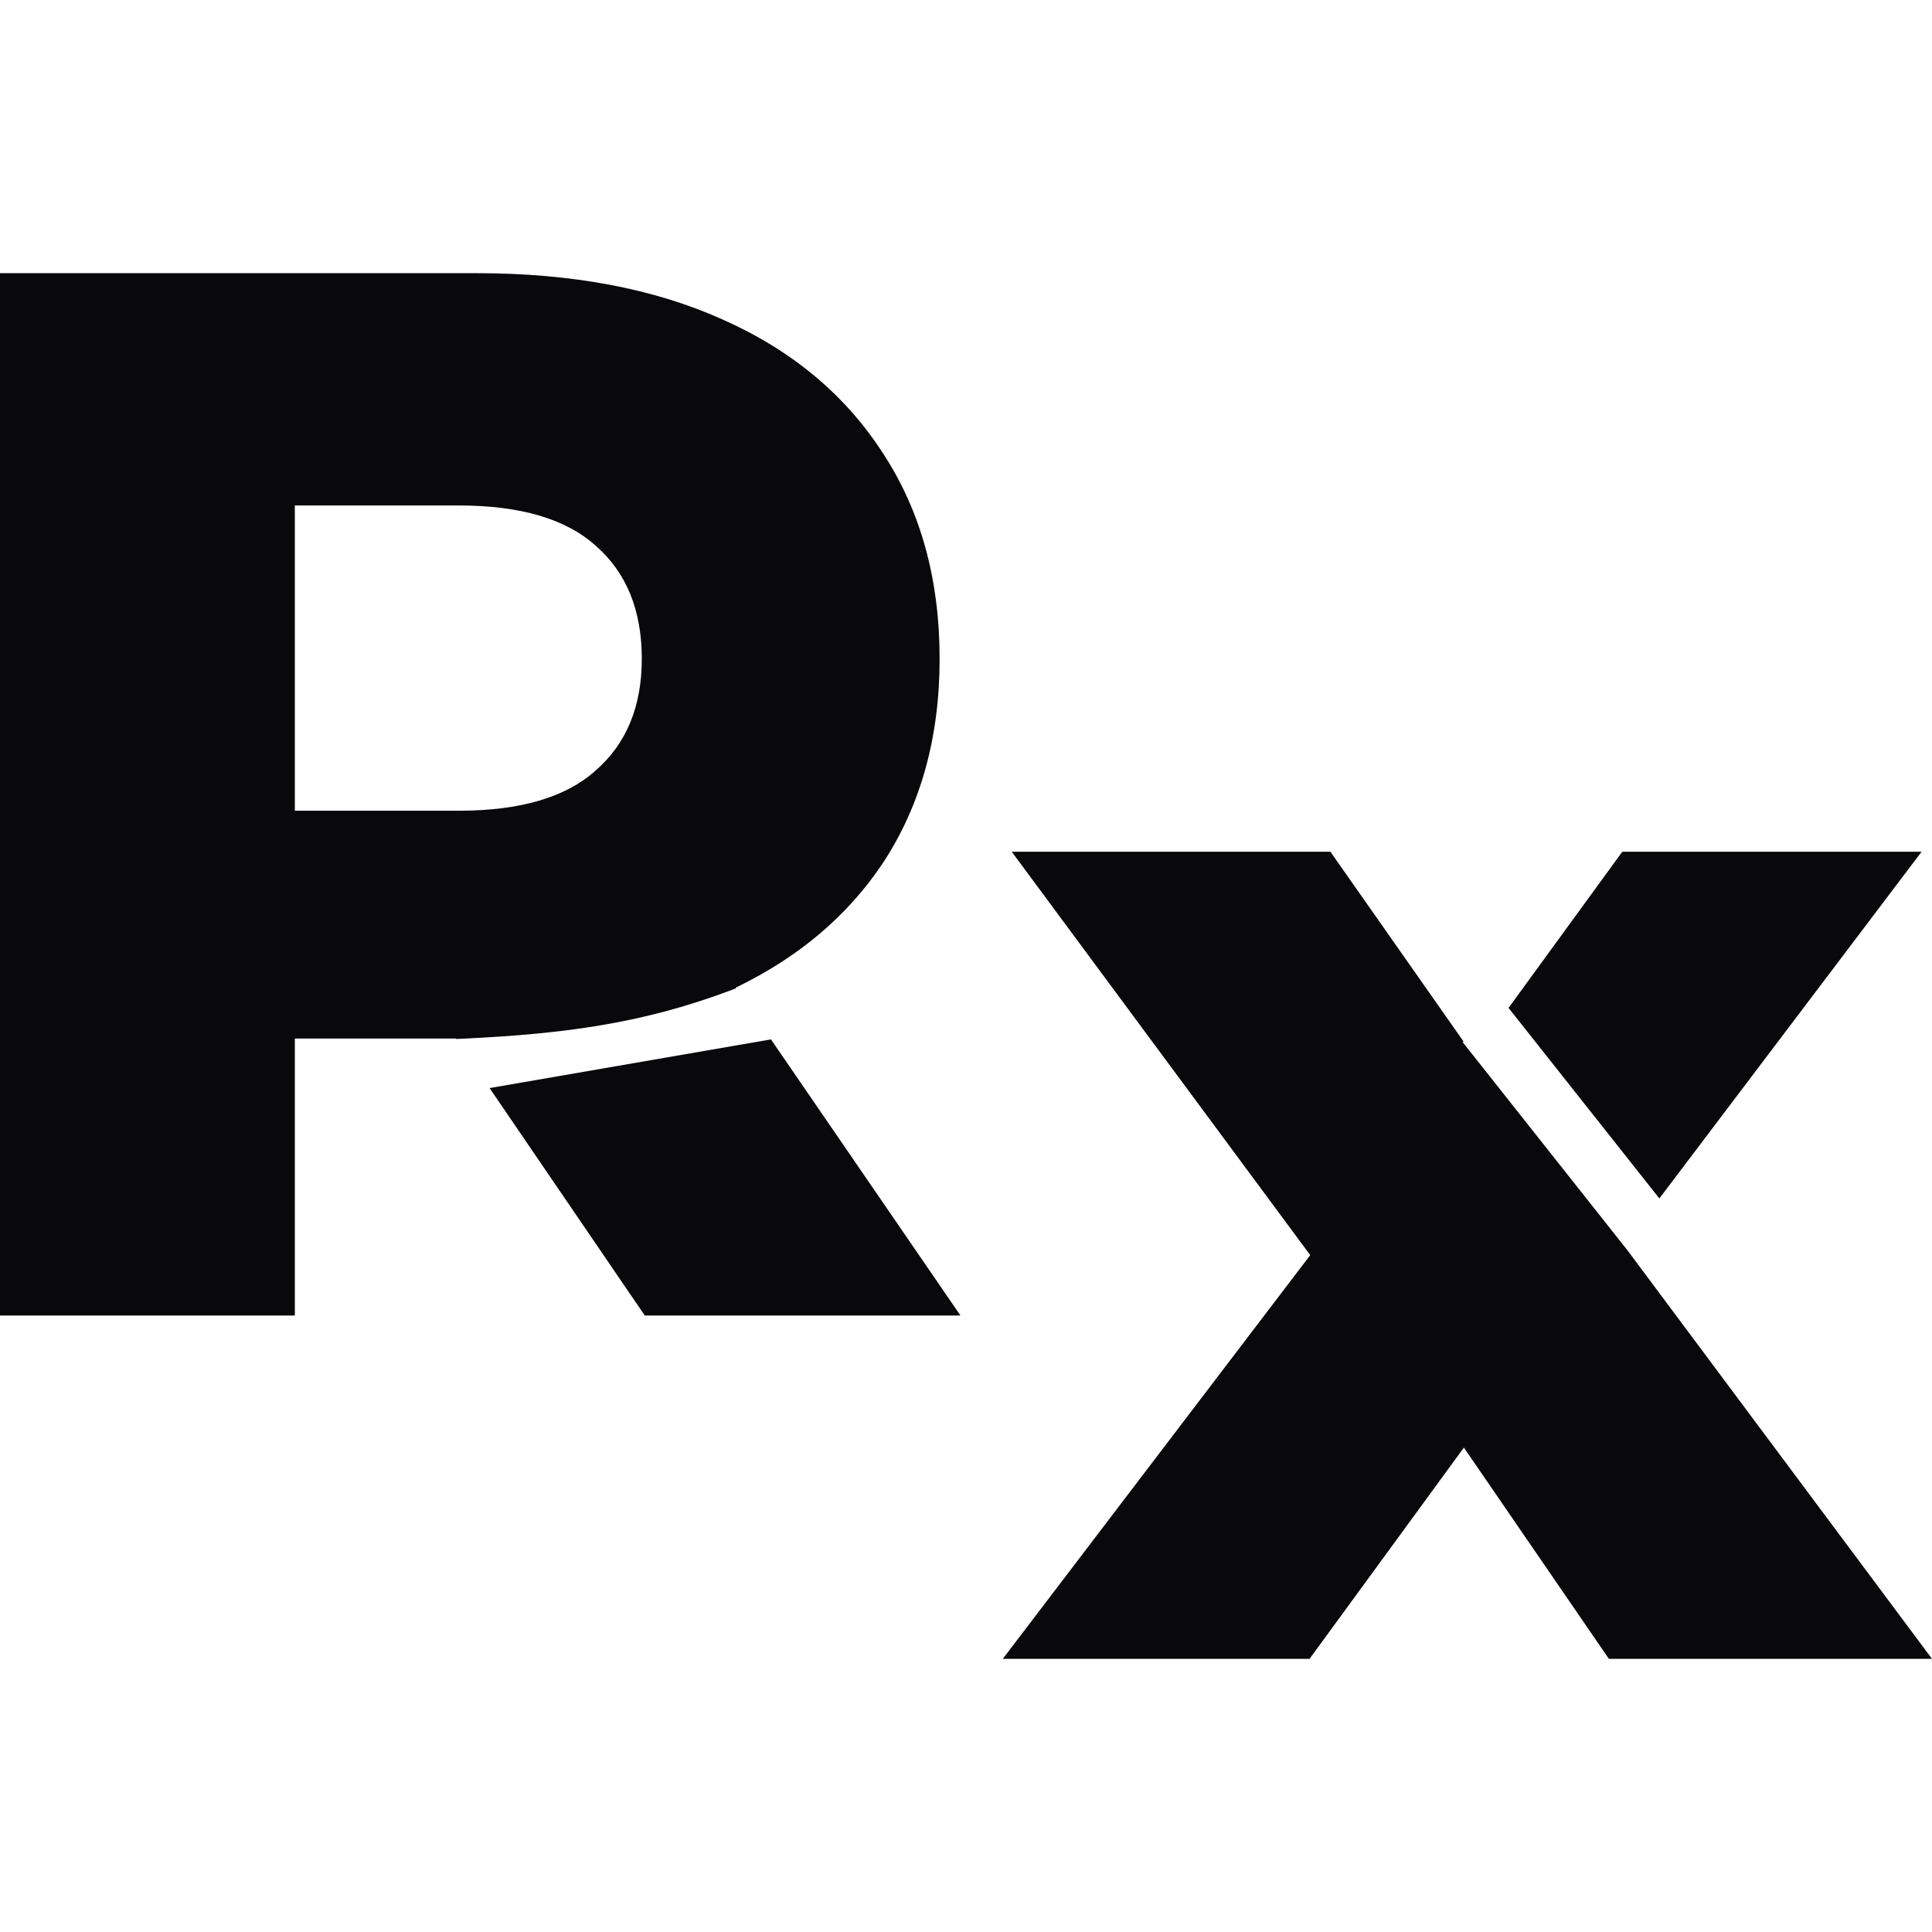
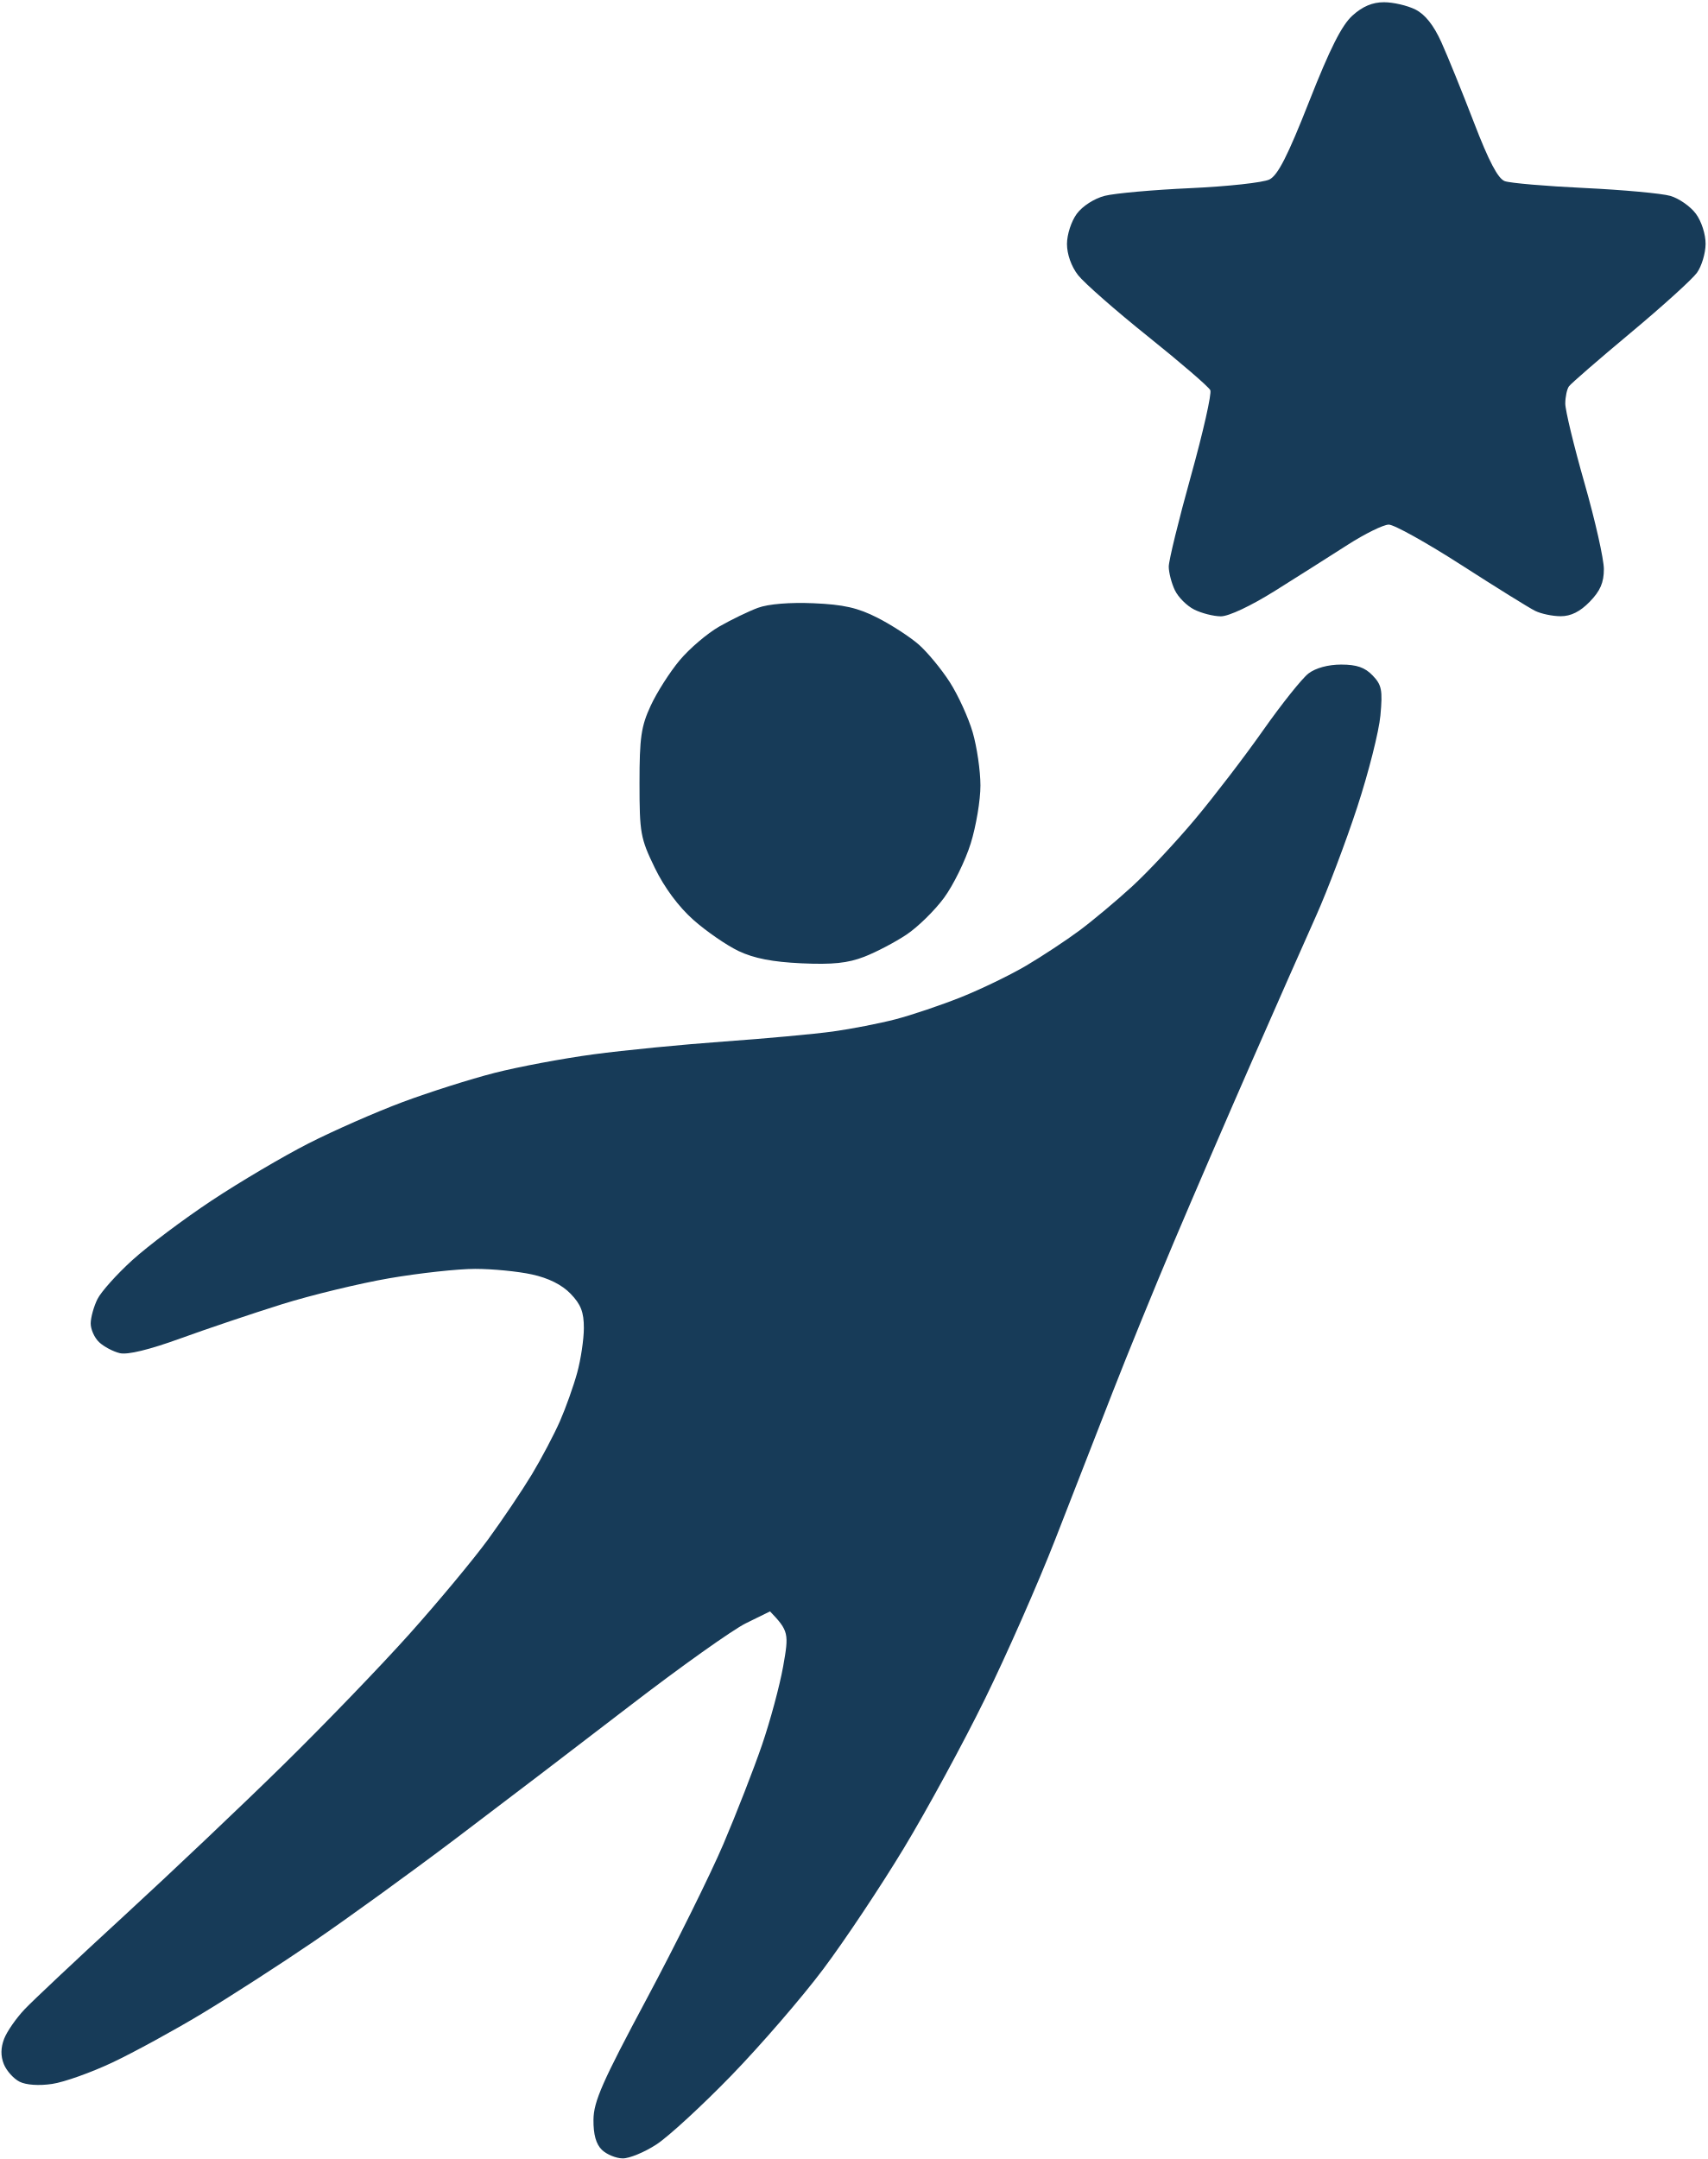
- <svg xmlns="http://www.w3.org/2000/svg" width="256" height="256" viewBox="0 0 256 256" fill="none">
-   <path fill-rule="evenodd" clip-rule="evenodd" d="M173.611 166.311L132.877 219.804H173.524L193.973 191.813L213.183 219.804H256L215.673 165.707L215.15 165.046L207.461 155.332L195.329 140.004L195.258 139.915L193.813 138.089L193.923 138.001L176.286 112.861H134.061L173.611 166.311ZM199.89 133.554L214.959 112.861H254.619L219.874 158.8L199.89 133.554Z" fill="#09090B" />
-   <path fill-rule="evenodd" clip-rule="evenodd" d="M0 36.196V174.314H39.068V137.614H60.394L60.432 137.671C60.844 137.653 61.252 137.634 61.657 137.614C75.067 136.968 85.147 135.549 96.385 131.385C96.76 131.246 97.135 131.104 97.513 130.959L97.459 130.881C105.816 126.86 112.331 121.344 117.006 114.331C122.005 106.702 124.504 97.692 124.504 87.3C124.504 76.776 122.005 67.7 117.006 60.071C112.007 52.31 104.904 46.39 95.696 42.312C86.62 38.235 75.768 36.196 63.14 36.196H0ZM102.156 137.725L64.871 144.175L85.436 174.314H127.266L102.156 137.725ZM39.068 107.426H60.772C68.928 107.426 74.979 105.65 78.925 102.098C83.003 98.546 85.041 93.614 85.041 87.3C85.041 80.854 83.003 75.856 78.925 72.304C74.979 68.752 68.928 66.977 60.772 66.977H39.068V107.426Z" fill="#09090B" />
+ <svg xmlns="http://www.w3.org/2000/svg" version="1.2" viewBox="0 0 734 928" width="734" height="928">
+   <style>
+ 		.s0 { fill: #173b58 } 
+ 	</style>
+   <path id="Color Fill 1" fill-rule="evenodd" class="s0" d="m581.4 6.68c-4.61 4.16-9.66 14.19-18.6 36.88-9.22 23.42-13.47 31.77-17.09 33.58-2.65 1.33-17.91 3-33.91 3.73-16 0.72-32.6 2.21-36.88 3.3-4.5 1.15-9.58 4.41-12.02 7.71-2.36 3.18-4.23 8.93-4.23 12.98 0 4.41 1.87 9.68 4.75 13.38 2.61 3.35 16.2 15.28 30.2 26.49 14 11.22 26 21.56 26.67 22.99 0.66 1.43-3.09 18.03-8.34 36.89-5.26 18.86-9.54 36.39-9.53 38.96 0.02 2.57 1.2 7.13 2.63 10.12 1.43 3 5.17 6.74 8.31 8.31 3.14 1.58 8.29 2.89 11.43 2.92 3.38 0.03 12.94-4.47 23.38-11.01 9.71-6.09 23.74-14.97 31.17-19.74 7.43-4.76 15.38-8.67 17.66-8.68 2.29-0.01 16.31 7.8 31.17 17.35 14.86 9.56 29.12 18.42 31.69 19.7 2.57 1.28 7.55 2.33 11.07 2.33 4.37 0 8.32-1.97 12.47-6.23 4.52-4.65 6.07-8.23 6.07-14.03 0-4.29-3.74-20.88-8.31-36.89-4.57-16-8.3-31.42-8.28-34.28 0.02-2.86 0.72-6.17 1.56-7.36 0.84-1.19 12.75-11.52 26.46-22.96 13.72-11.44 26.58-23.09 28.59-25.89 2.01-2.8 3.68-8.37 3.71-12.37 0.03-4.13-1.77-9.74-4.17-12.98-2.33-3.15-7.27-6.6-10.99-7.68-3.71-1.07-20.31-2.6-36.88-3.39-16.57-0.78-32-2.11-34.29-2.95-2.92-1.07-6.85-8.54-13.24-25.18-5.01-13.02-11.32-28.57-14.03-34.57-3.31-7.31-6.99-11.94-11.17-14.03-3.43-1.71-9.49-3.12-13.47-3.12-4.98 0-9.21 1.79-13.56 5.72zm-255.58 254.58c-4 1.48-11.48 5.1-16.62 8.04-5.15 2.95-12.8 9.46-17.01 14.49-4.21 5.02-9.82 13.81-12.46 19.52-4.12 8.88-4.82 13.72-4.82 33.28 0 21.43 0.42 23.76 6.54 36.37 4.14 8.55 10.22 16.74 16.62 22.43 5.55 4.92 14.3 10.95 19.44 13.4 6.58 3.13 14.59 4.69 27.01 5.27 13.38 0.61 19.94-0.07 27.02-2.82 5.14-2 13.32-6.29 18.18-9.54 4.86-3.25 12.1-10.36 16.1-15.79 3.99-5.43 9.15-15.94 11.47-23.37 2.31-7.43 4.2-18.65 4.18-24.94-0.01-6.29-1.51-16.57-3.34-22.86-1.83-6.28-6.28-16.01-9.89-21.62-3.61-5.6-9.61-12.85-13.32-16.1-3.72-3.25-11.67-8.41-17.67-11.47-8.49-4.32-14.58-5.7-27.53-6.26-10.23-0.44-19.42 0.32-23.9 1.97zm236.69 28.2c-2.74 2.09-11.52 13.08-19.5 24.41-7.97 11.34-21.16 28.56-29.31 38.28-8.14 9.71-20.31 22.71-27.05 28.89-6.74 6.17-16.93 14.7-22.64 18.94-5.72 4.25-16 11.03-22.86 15.08-6.86 4.04-19.48 10.15-28.05 13.57-8.57 3.42-21.2 7.68-28.06 9.47-6.85 1.79-19.01 4.16-27.01 5.27-8 1.1-29.04 3.04-46.75 4.3-17.72 1.27-42.97 3.74-56.11 5.51-13.14 1.76-32.31 5.36-42.6 7.99-10.29 2.63-28.05 8.27-39.48 12.53-11.43 4.26-29.67 12.27-40.52 17.8-10.86 5.53-29.56 16.57-41.56 24.52-12 7.95-27.32 19.45-34.05 25.55-6.73 6.11-13.51 13.67-15.07 16.82-1.56 3.14-2.86 7.82-2.9 10.39-0.04 2.57 1.6 6.24 3.64 8.15 2.03 1.91 6.04 4.03 8.9 4.7 3.33 0.79 12.63-1.47 25.97-6.31 11.43-4.15 31.07-10.76 43.64-14.7 12.57-3.93 33.38-8.97 46.23-11.19 12.86-2.21 29.46-4.03 36.89-4.03 7.43 0 18.41 1.07 24.41 2.39 7.16 1.56 12.88 4.43 16.63 8.31 4.42 4.58 5.71 7.92 5.69 14.76-0.01 4.85-1.31 13.5-2.88 19.22-1.56 5.71-4.9 15.06-7.4 20.78-2.51 5.71-7.93 16-12.06 22.86-4.13 6.85-12.63 19.48-18.89 28.05-6.27 8.57-21.43 26.8-33.71 40.52-12.27 13.71-36.66 39.02-54.2 56.23-17.53 17.22-48.25 46.33-68.25 64.71-20 18.37-39.34 36.55-42.99 40.39-3.64 3.84-7.62 9.56-8.83 12.7-1.49 3.88-1.54 7.39-0.13 10.91 1.15 2.86 4.19 6.25 6.76 7.55 2.83 1.42 8.36 1.8 14.02 0.95 5.15-0.76 16.83-4.93 25.98-9.25 9.14-4.33 26.44-13.77 38.44-21 12-7.22 33.51-21.09 47.8-30.83 14.28-9.73 41.87-29.71 61.3-44.39 19.43-14.67 53.09-40.35 74.8-57.05 21.72-16.7 44.16-32.66 49.88-35.48l10.39-5.11c8.07 8.43 8.16 9.53 5.63 23.72-1.48 8.27-5.57 23.46-9.1 33.74-3.53 10.29-11 29.46-16.6 42.6-5.61 13.15-20.44 43.07-32.96 66.5-19.09 35.69-22.79 44.11-22.87 51.95-0.06 6.33 1.11 10.51 3.62 12.93 2.04 1.98 6.04 3.63 8.9 3.68 2.85 0.06 9.4-2.64 14.54-5.99 5.15-3.35 19.65-16.69 32.23-29.65 12.58-12.97 30.35-33.53 39.48-45.71 9.14-12.17 24.72-35.55 34.63-51.95 9.91-16.39 25.59-45.24 34.85-64.1 9.26-18.86 22.86-49.71 30.22-68.57 7.36-18.86 18.48-47.38 24.71-63.38 6.23-16 18.06-44.99 26.28-64.42 8.22-19.43 23.35-54.49 33.63-77.92 10.27-23.43 22.66-51.49 27.53-62.34 4.87-10.86 12.83-31.9 17.7-46.76 4.87-14.86 9.36-32.62 9.98-39.48 0.99-10.85 0.55-13.08-3.36-17.14-3.3-3.45-6.87-4.68-13.52-4.68-5.56 0-10.96 1.47-14.03 3.81z" />
</svg>
